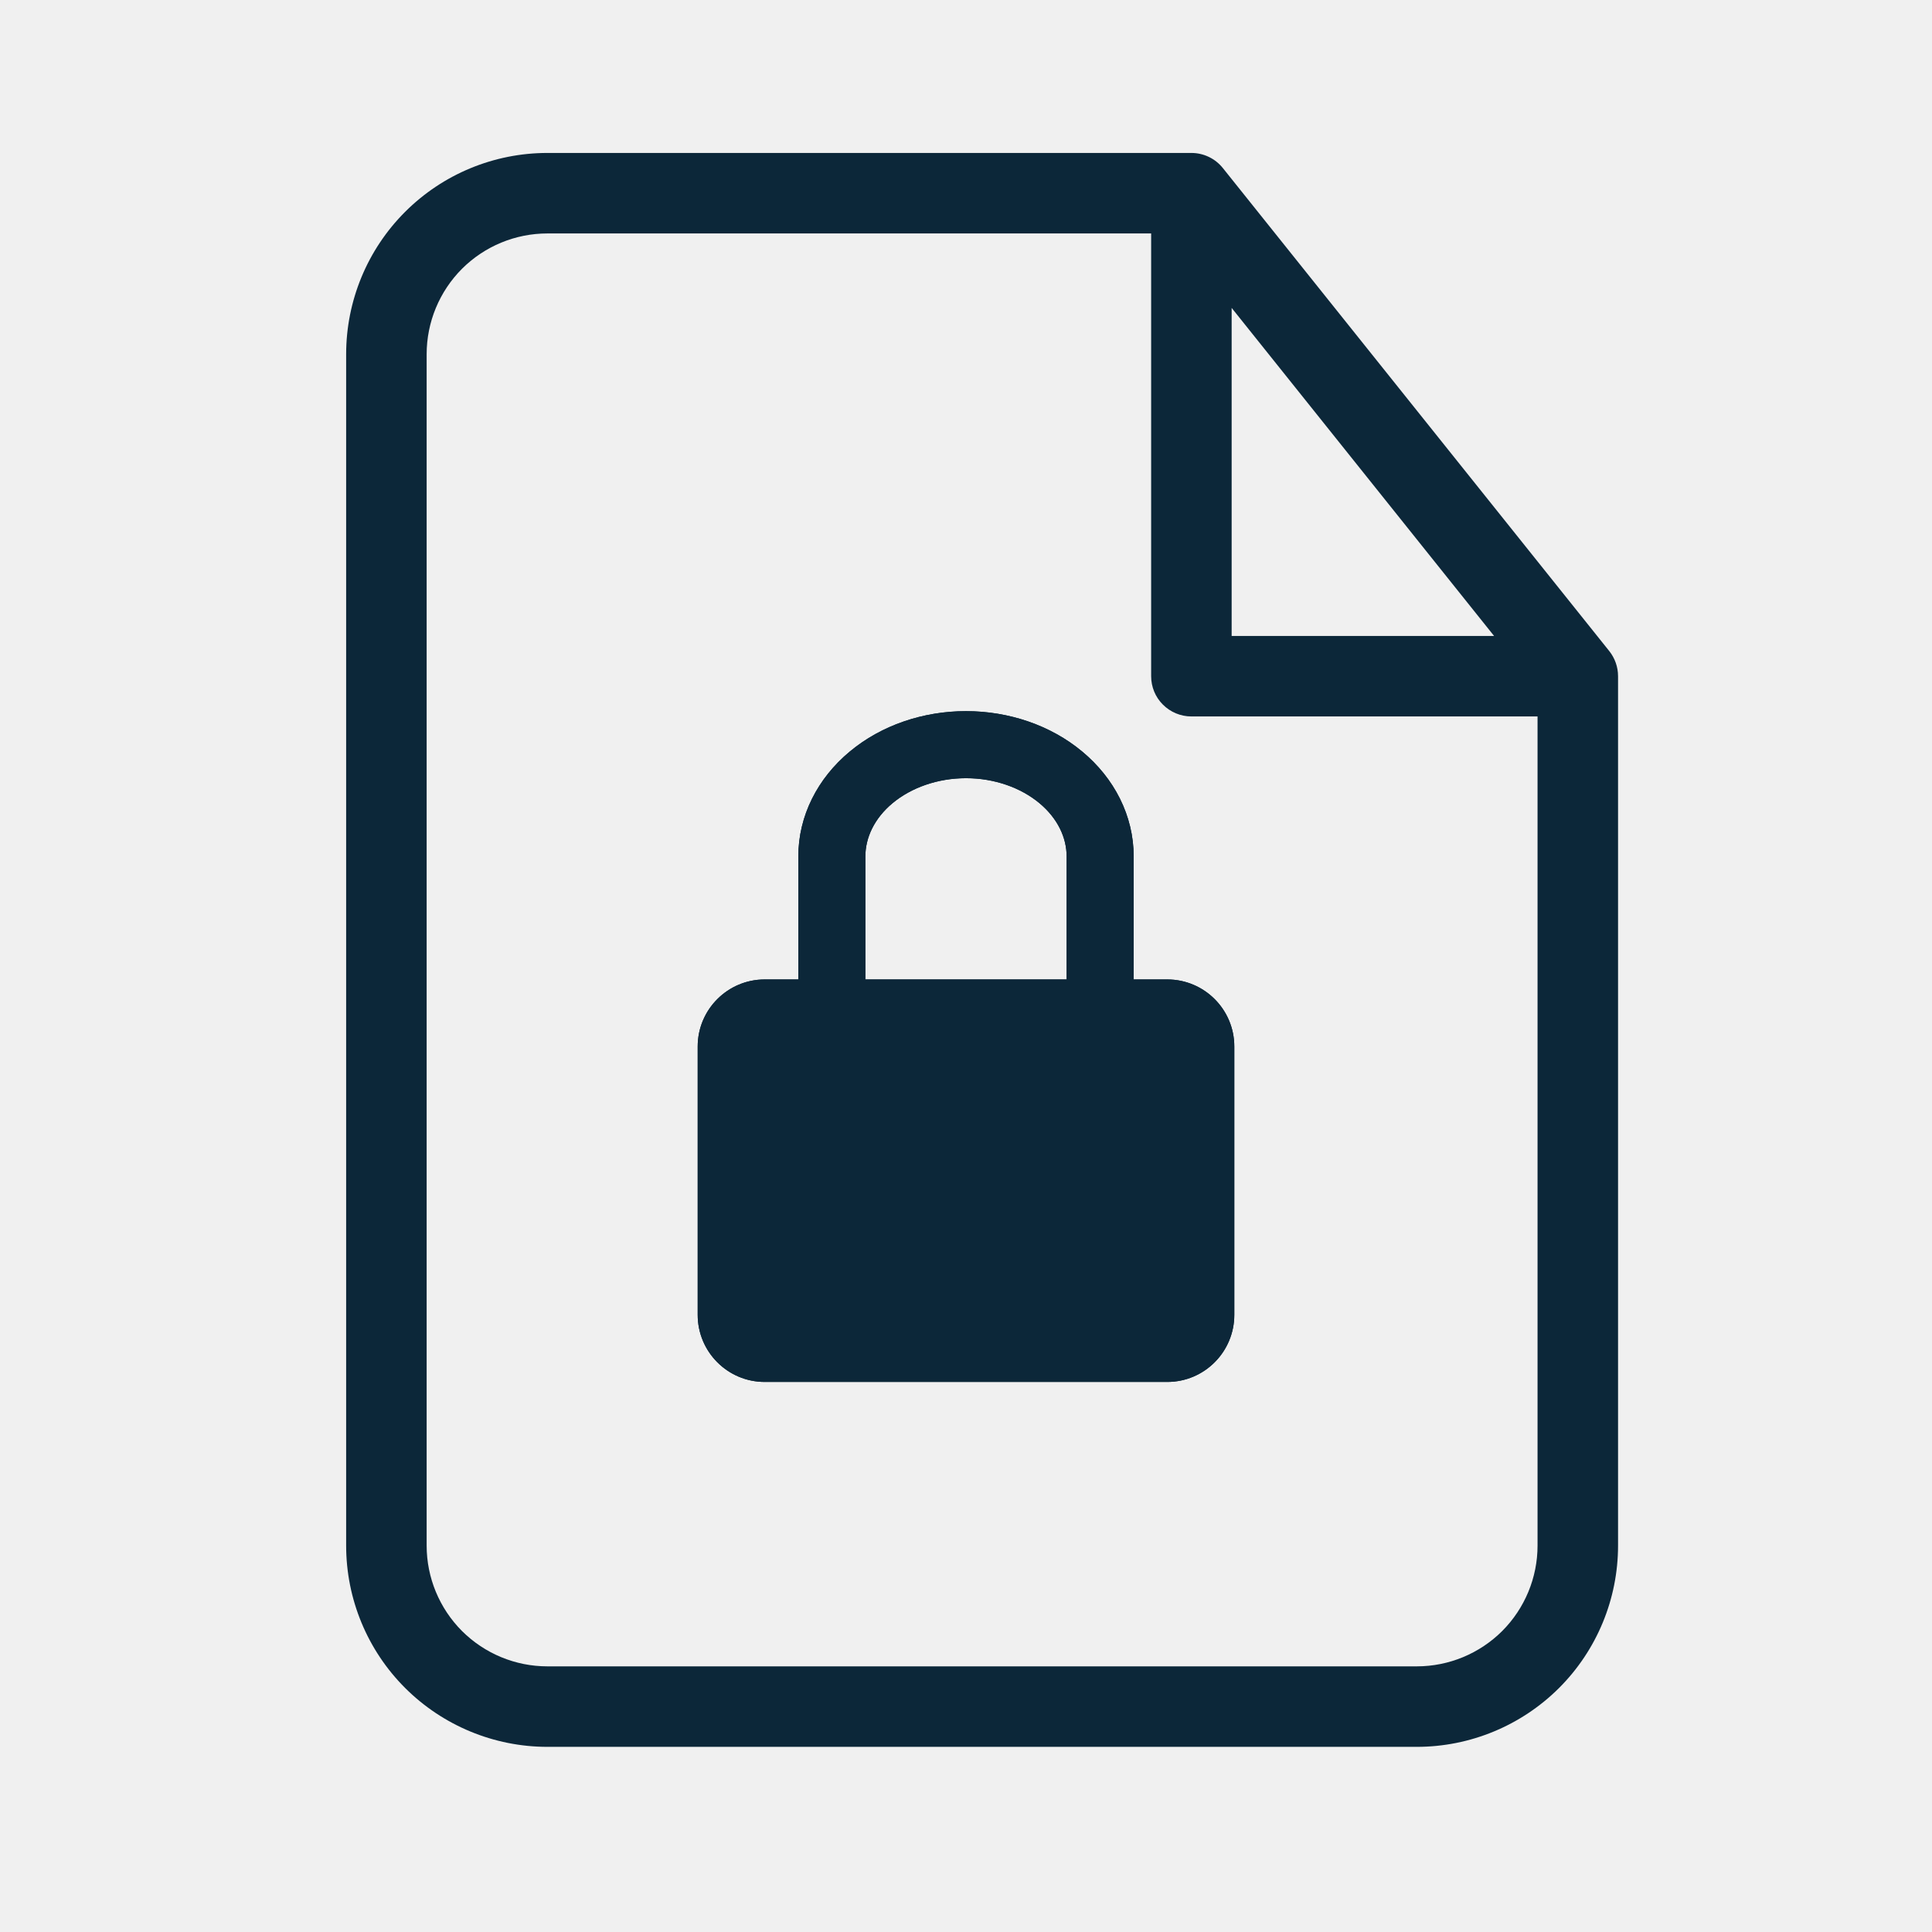
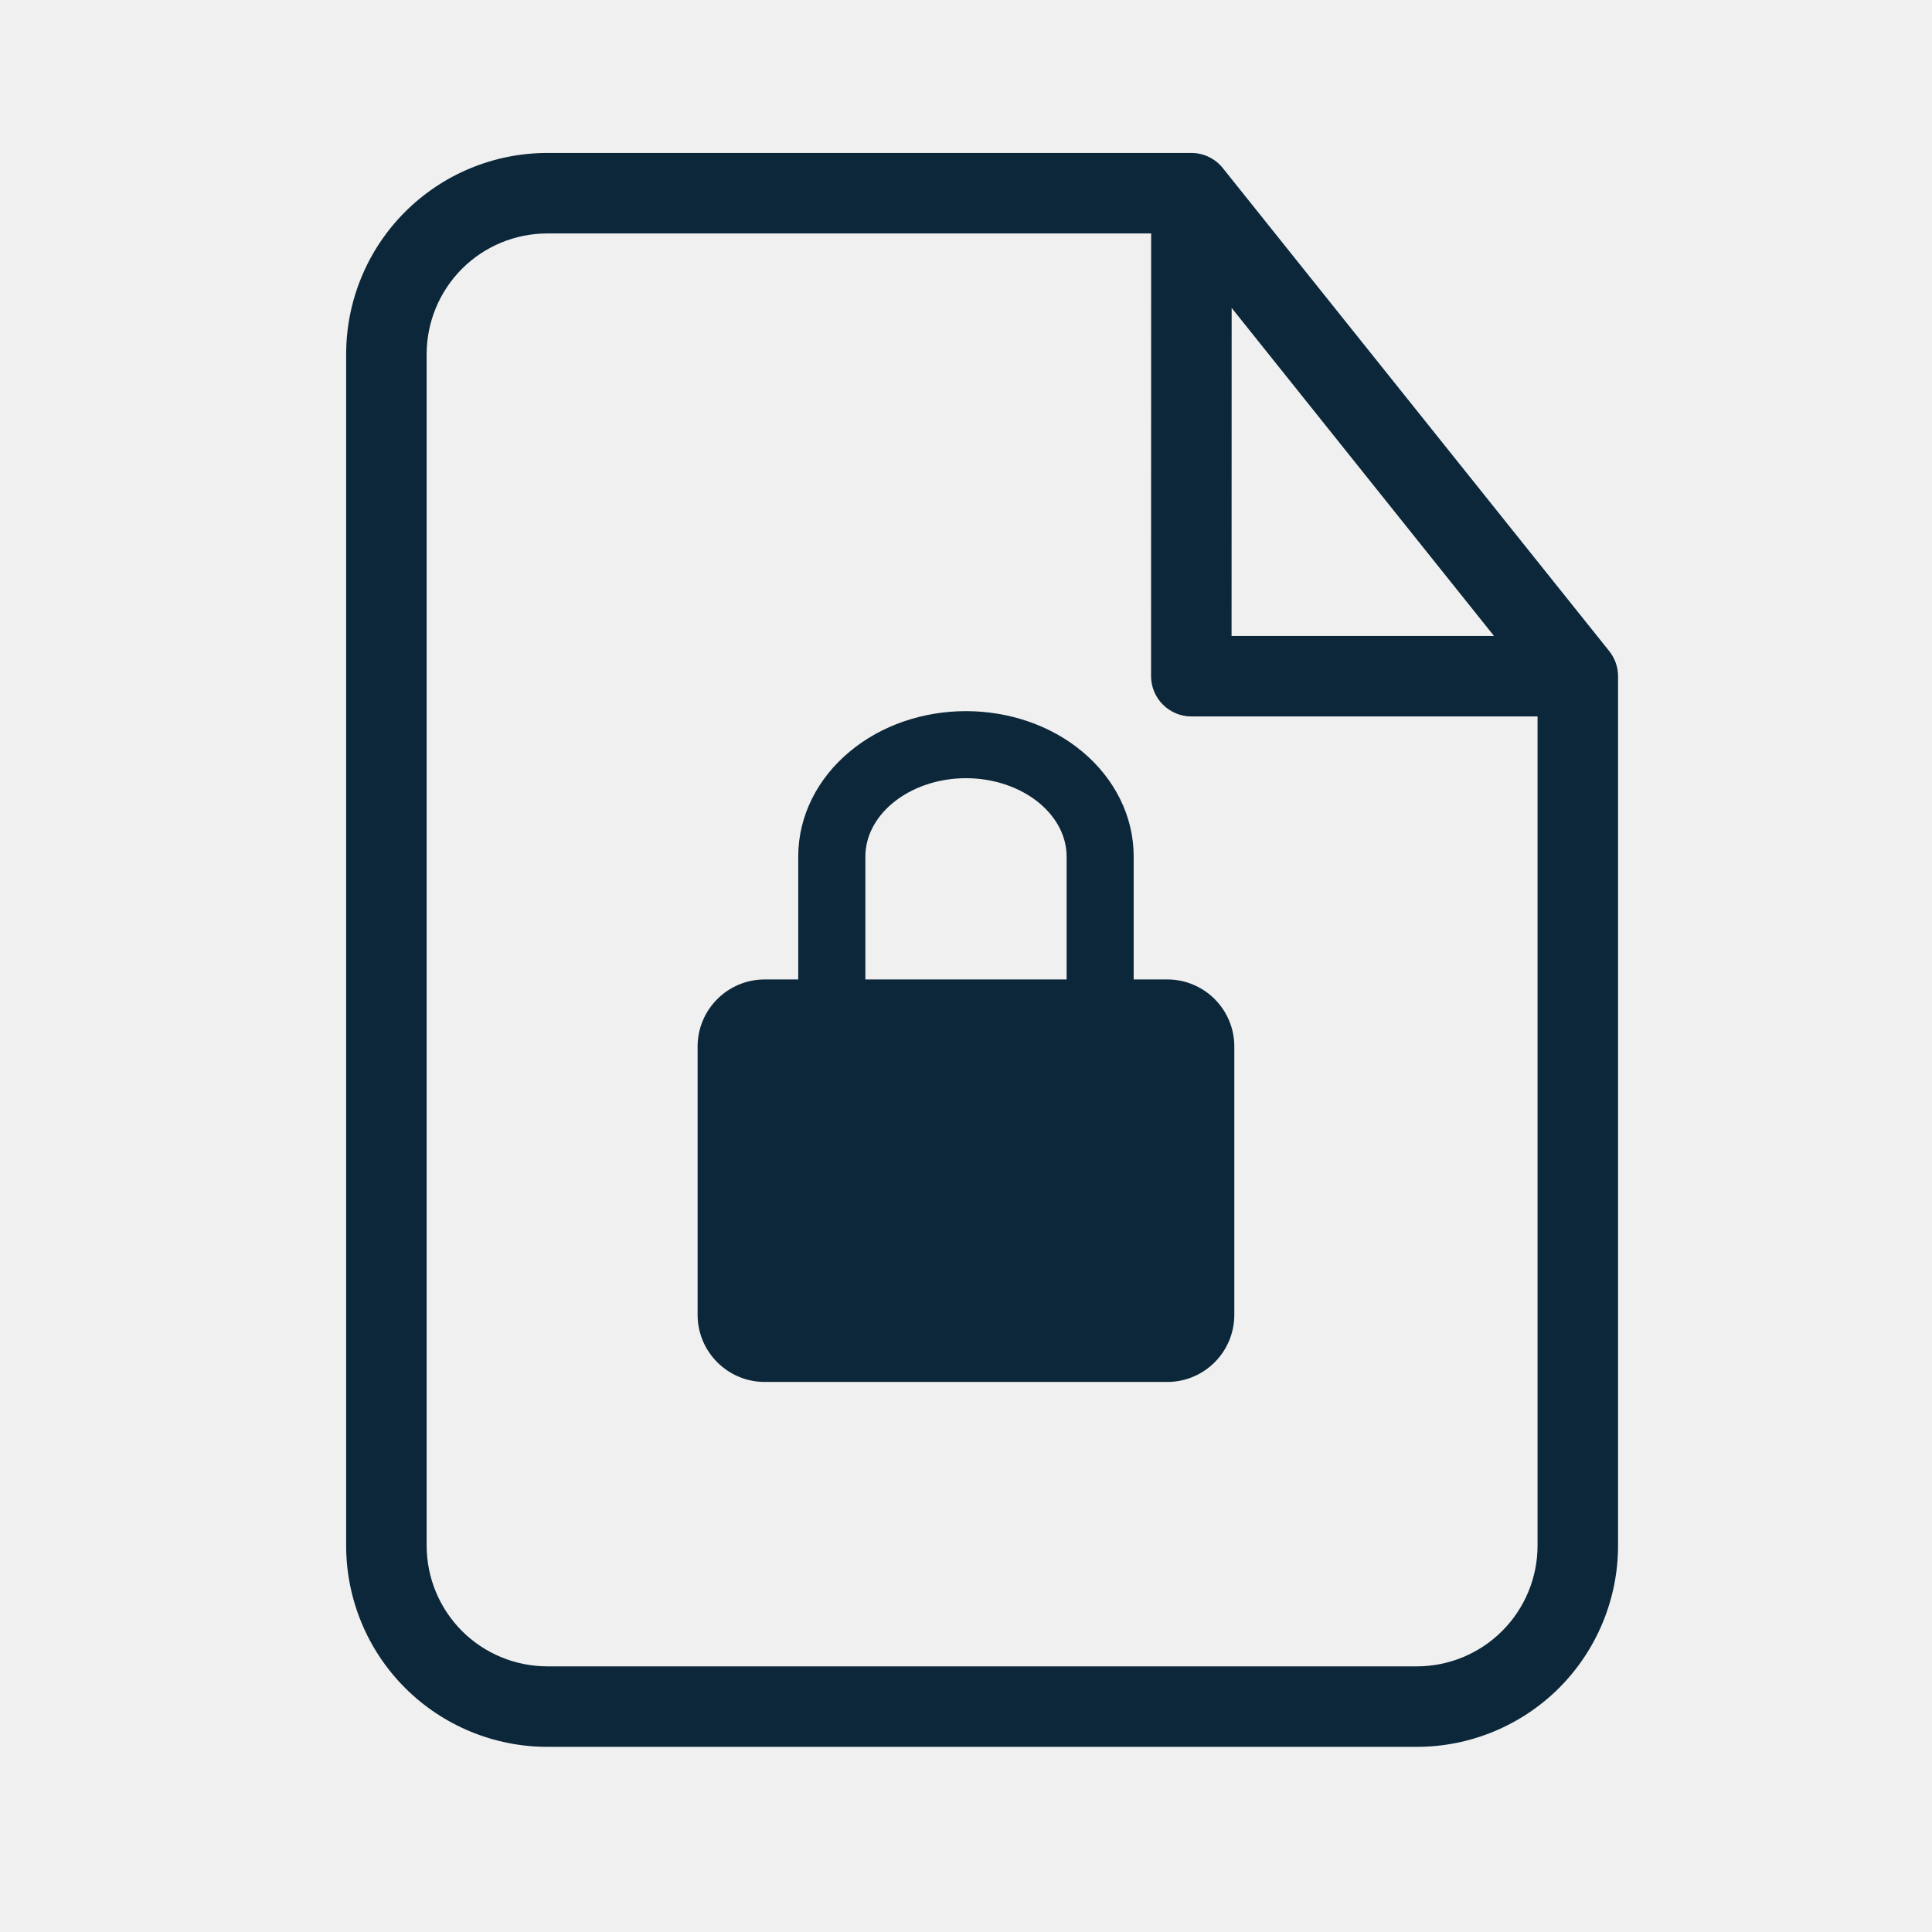
<svg xmlns="http://www.w3.org/2000/svg" width="24" height="24" viewBox="0 0 24 24" fill="none">
-   <path fill-rule="evenodd" clip-rule="evenodd" d="M5.032 2.632C5.501 2.163 6.137 1.9 6.8 1.9H14.8C14.952 1.9 15.096 1.969 15.191 2.088L19.991 8.088C20.061 8.176 20.1 8.286 20.1 8.4V19.2C20.1 19.863 19.837 20.499 19.368 20.968C18.899 21.436 18.263 21.7 17.6 21.7H6.8C6.137 21.7 5.501 21.436 5.032 20.968C4.563 20.499 4.3 19.863 4.3 19.2V4.4C4.3 3.737 4.563 3.101 5.032 2.632ZM6.8 2.9C6.402 2.9 6.021 3.058 5.739 3.339C5.458 3.621 5.3 4.002 5.3 4.4V19.2C5.3 19.598 5.458 19.979 5.739 20.261C6.021 20.542 6.402 20.7 6.8 20.7H17.6C17.998 20.7 18.379 20.542 18.661 20.261C18.942 19.979 19.1 19.598 19.1 19.2V8.9H14.8C14.667 8.9 14.54 8.847 14.446 8.753C14.352 8.66 14.3 8.532 14.3 8.4L14.3 2.9H6.8ZM15.3 3.825L18.56 7.9H15.3L15.3 3.825Z" fill="#0C2739" />
-   <mask id="path-2-inside-1_1281_82378" fill="white">
-     <path fill-rule="evenodd" clip-rule="evenodd" d="M12 9.667C11.646 9.667 11.319 9.785 11.088 9.977C10.859 10.168 10.75 10.408 10.75 10.639V12.167H13.25V10.639C13.25 10.408 13.141 10.168 12.912 9.977C12.681 9.785 12.354 9.667 12 9.667ZM9.917 10.639V12.167H9.5C9.04 12.167 8.667 12.54 8.667 13V16.333C8.667 16.794 9.04 17.167 9.5 17.167H14.5C14.96 17.167 15.333 16.794 15.333 16.333V13C15.333 12.54 14.96 12.167 14.5 12.167H14.083V10.639C14.083 10.133 13.842 9.667 13.445 9.337C13.051 9.008 12.53 8.834 12 8.834C11.47 8.834 10.949 9.008 10.555 9.337C10.158 9.667 9.917 10.133 9.917 10.639Z" />
-   </mask>
-   <path fill-rule="evenodd" clip-rule="evenodd" d="M12 9.667C11.646 9.667 11.319 9.785 11.088 9.977C10.859 10.168 10.75 10.408 10.75 10.639V12.167H13.25V10.639C13.25 10.408 13.141 10.168 12.912 9.977C12.681 9.785 12.354 9.667 12 9.667ZM9.917 10.639V12.167H9.5C9.04 12.167 8.667 12.54 8.667 13V16.333C8.667 16.794 9.04 17.167 9.5 17.167H14.5C14.96 17.167 15.333 16.794 15.333 16.333V13C15.333 12.54 14.96 12.167 14.5 12.167H14.083V10.639C14.083 10.133 13.842 9.667 13.445 9.337C13.051 9.008 12.53 8.834 12 8.834C11.47 8.834 10.949 9.008 10.555 9.337C10.158 9.667 9.917 10.133 9.917 10.639Z" fill="#0C2739" />
-   <path d="M11.088 9.977L10.448 9.209L10.448 9.209L11.088 9.977ZM10.75 12.167H9.75V13.167H10.75V12.167ZM13.25 12.167V13.167H14.25V12.167H13.25ZM12.912 9.977L12.272 10.745L12.272 10.745L12.912 9.977ZM9.917 12.167V13.167H10.917V12.167H9.917ZM14.083 12.167H13.083V13.167H14.083V12.167ZM13.445 9.337L12.805 10.105L12.805 10.105L13.445 9.337ZM10.555 9.337L11.195 10.105L10.555 9.337ZM11.728 10.745C11.764 10.716 11.859 10.667 12 10.667V8.667C11.434 8.667 10.875 8.853 10.448 9.209L11.728 10.745ZM11.75 10.639C11.75 10.683 11.739 10.717 11.729 10.737C11.719 10.758 11.713 10.758 11.728 10.745L10.448 9.209C10.017 9.568 9.75 10.079 9.75 10.639H11.75ZM11.75 12.167V10.639H9.75V12.167H11.75ZM13.25 11.167H10.75V13.167H13.25V11.167ZM12.25 10.639V12.167H14.25V10.639H12.25ZM12.272 10.745C12.287 10.758 12.281 10.758 12.271 10.737C12.261 10.717 12.25 10.683 12.25 10.639H14.25C14.25 10.079 13.983 9.568 13.552 9.209L12.272 10.745ZM12 10.667C12.141 10.667 12.236 10.716 12.272 10.745L13.552 9.209C13.125 8.853 12.566 8.667 12 8.667V10.667ZM10.917 12.167V10.639H8.917V12.167H10.917ZM9.5 13.167H9.917V11.167H9.5V13.167ZM9.667 13C9.667 13.092 9.592 13.167 9.5 13.167V11.167C8.487 11.167 7.667 11.987 7.667 13H9.667ZM9.667 16.333V13H7.667V16.333H9.667ZM9.5 16.167C9.592 16.167 9.667 16.241 9.667 16.333H7.667C7.667 17.346 8.487 18.167 9.5 18.167V16.167ZM14.5 16.167H9.5V18.167H14.5V16.167ZM14.333 16.333C14.333 16.241 14.408 16.167 14.5 16.167V18.167C15.512 18.167 16.333 17.346 16.333 16.333H14.333ZM14.333 13V16.333H16.333V13H14.333ZM14.5 13.167C14.408 13.167 14.333 13.092 14.333 13H16.333C16.333 11.987 15.512 11.167 14.5 11.167V13.167ZM14.083 13.167H14.5V11.167H14.083V13.167ZM13.083 10.639V12.167H15.083V10.639H13.083ZM12.805 10.105C13.001 10.268 13.083 10.464 13.083 10.639H15.083C15.083 9.802 14.682 9.066 14.085 8.569L12.805 10.105ZM12 9.834C12.318 9.834 12.607 9.94 12.805 10.105L14.085 8.569C13.495 8.077 12.742 7.833 12 7.833V9.834ZM11.195 10.105C11.393 9.94 11.682 9.834 12 9.834V7.833C11.258 7.833 10.505 8.077 9.915 8.569L11.195 10.105ZM10.917 10.639C10.917 10.464 10.999 10.268 11.195 10.105L9.915 8.569C9.318 9.066 8.917 9.802 8.917 10.639H10.917Z" fill="#0C2739" mask="url(#path-2-inside-1_1281_82378)" />
+   <path fill-rule="evenodd" clip-rule="evenodd" d="M9.5 12.167C9.04 12.167 8.666 12.54 8.666 13V16.333C8.666 16.794 9.04 17.167 9.5 17.167H14.5C14.96 17.167 15.333 16.794 15.333 16.333V13C15.333 12.54 14.96 12.167 14.5 12.167H14.083V10.639C14.083 10.133 13.841 9.667 13.445 9.337C13.051 9.008 12.53 8.834 12 8.834C11.469 8.834 10.949 9.008 10.555 9.337C10.158 9.667 9.916 10.133 9.916 10.639V12.167H9.5ZM12 9.667C11.646 9.667 11.319 9.785 11.088 9.977C10.859 10.168 10.75 10.408 10.75 10.639V12.167H13.25V10.639C13.25 10.408 13.14 10.168 12.912 9.977C12.681 9.785 12.353 9.667 12 9.667Z" fill="#0C2739" />
+   <path fill-rule="evenodd" clip-rule="evenodd" d="M6.8 1.9C6.137 1.9 5.501 2.163 5.032 2.632C4.563 3.101 4.3 3.737 4.3 4.4V19.2C4.3 19.863 4.563 20.499 5.032 20.968C5.501 21.436 6.137 21.7 6.8 21.7H17.6C18.263 21.7 18.899 21.436 19.368 20.968C19.836 20.499 20.1 19.863 20.1 19.2V8.4C20.1 8.286 20.061 8.176 19.99 8.088L15.19 2.088C15.095 1.969 14.952 1.9 14.8 1.9H6.8ZM5.739 3.339C6.02 3.058 6.402 2.9 6.8 2.9H14.3L14.299 8.4C14.299 8.532 14.352 8.66 14.446 8.753C14.54 8.847 14.667 8.9 14.799 8.9H19.1V19.2C19.1 19.598 18.942 19.979 18.66 20.261C18.379 20.542 17.998 20.7 17.6 20.7H6.8C6.402 20.7 6.02 20.542 5.739 20.261C5.458 19.979 5.3 19.598 5.3 19.2V4.4C5.3 4.002 5.458 3.621 5.739 3.339ZM18.559 7.9L15.3 3.825L15.299 7.9H18.559Z" fill="#0C2739" />
</svg>
